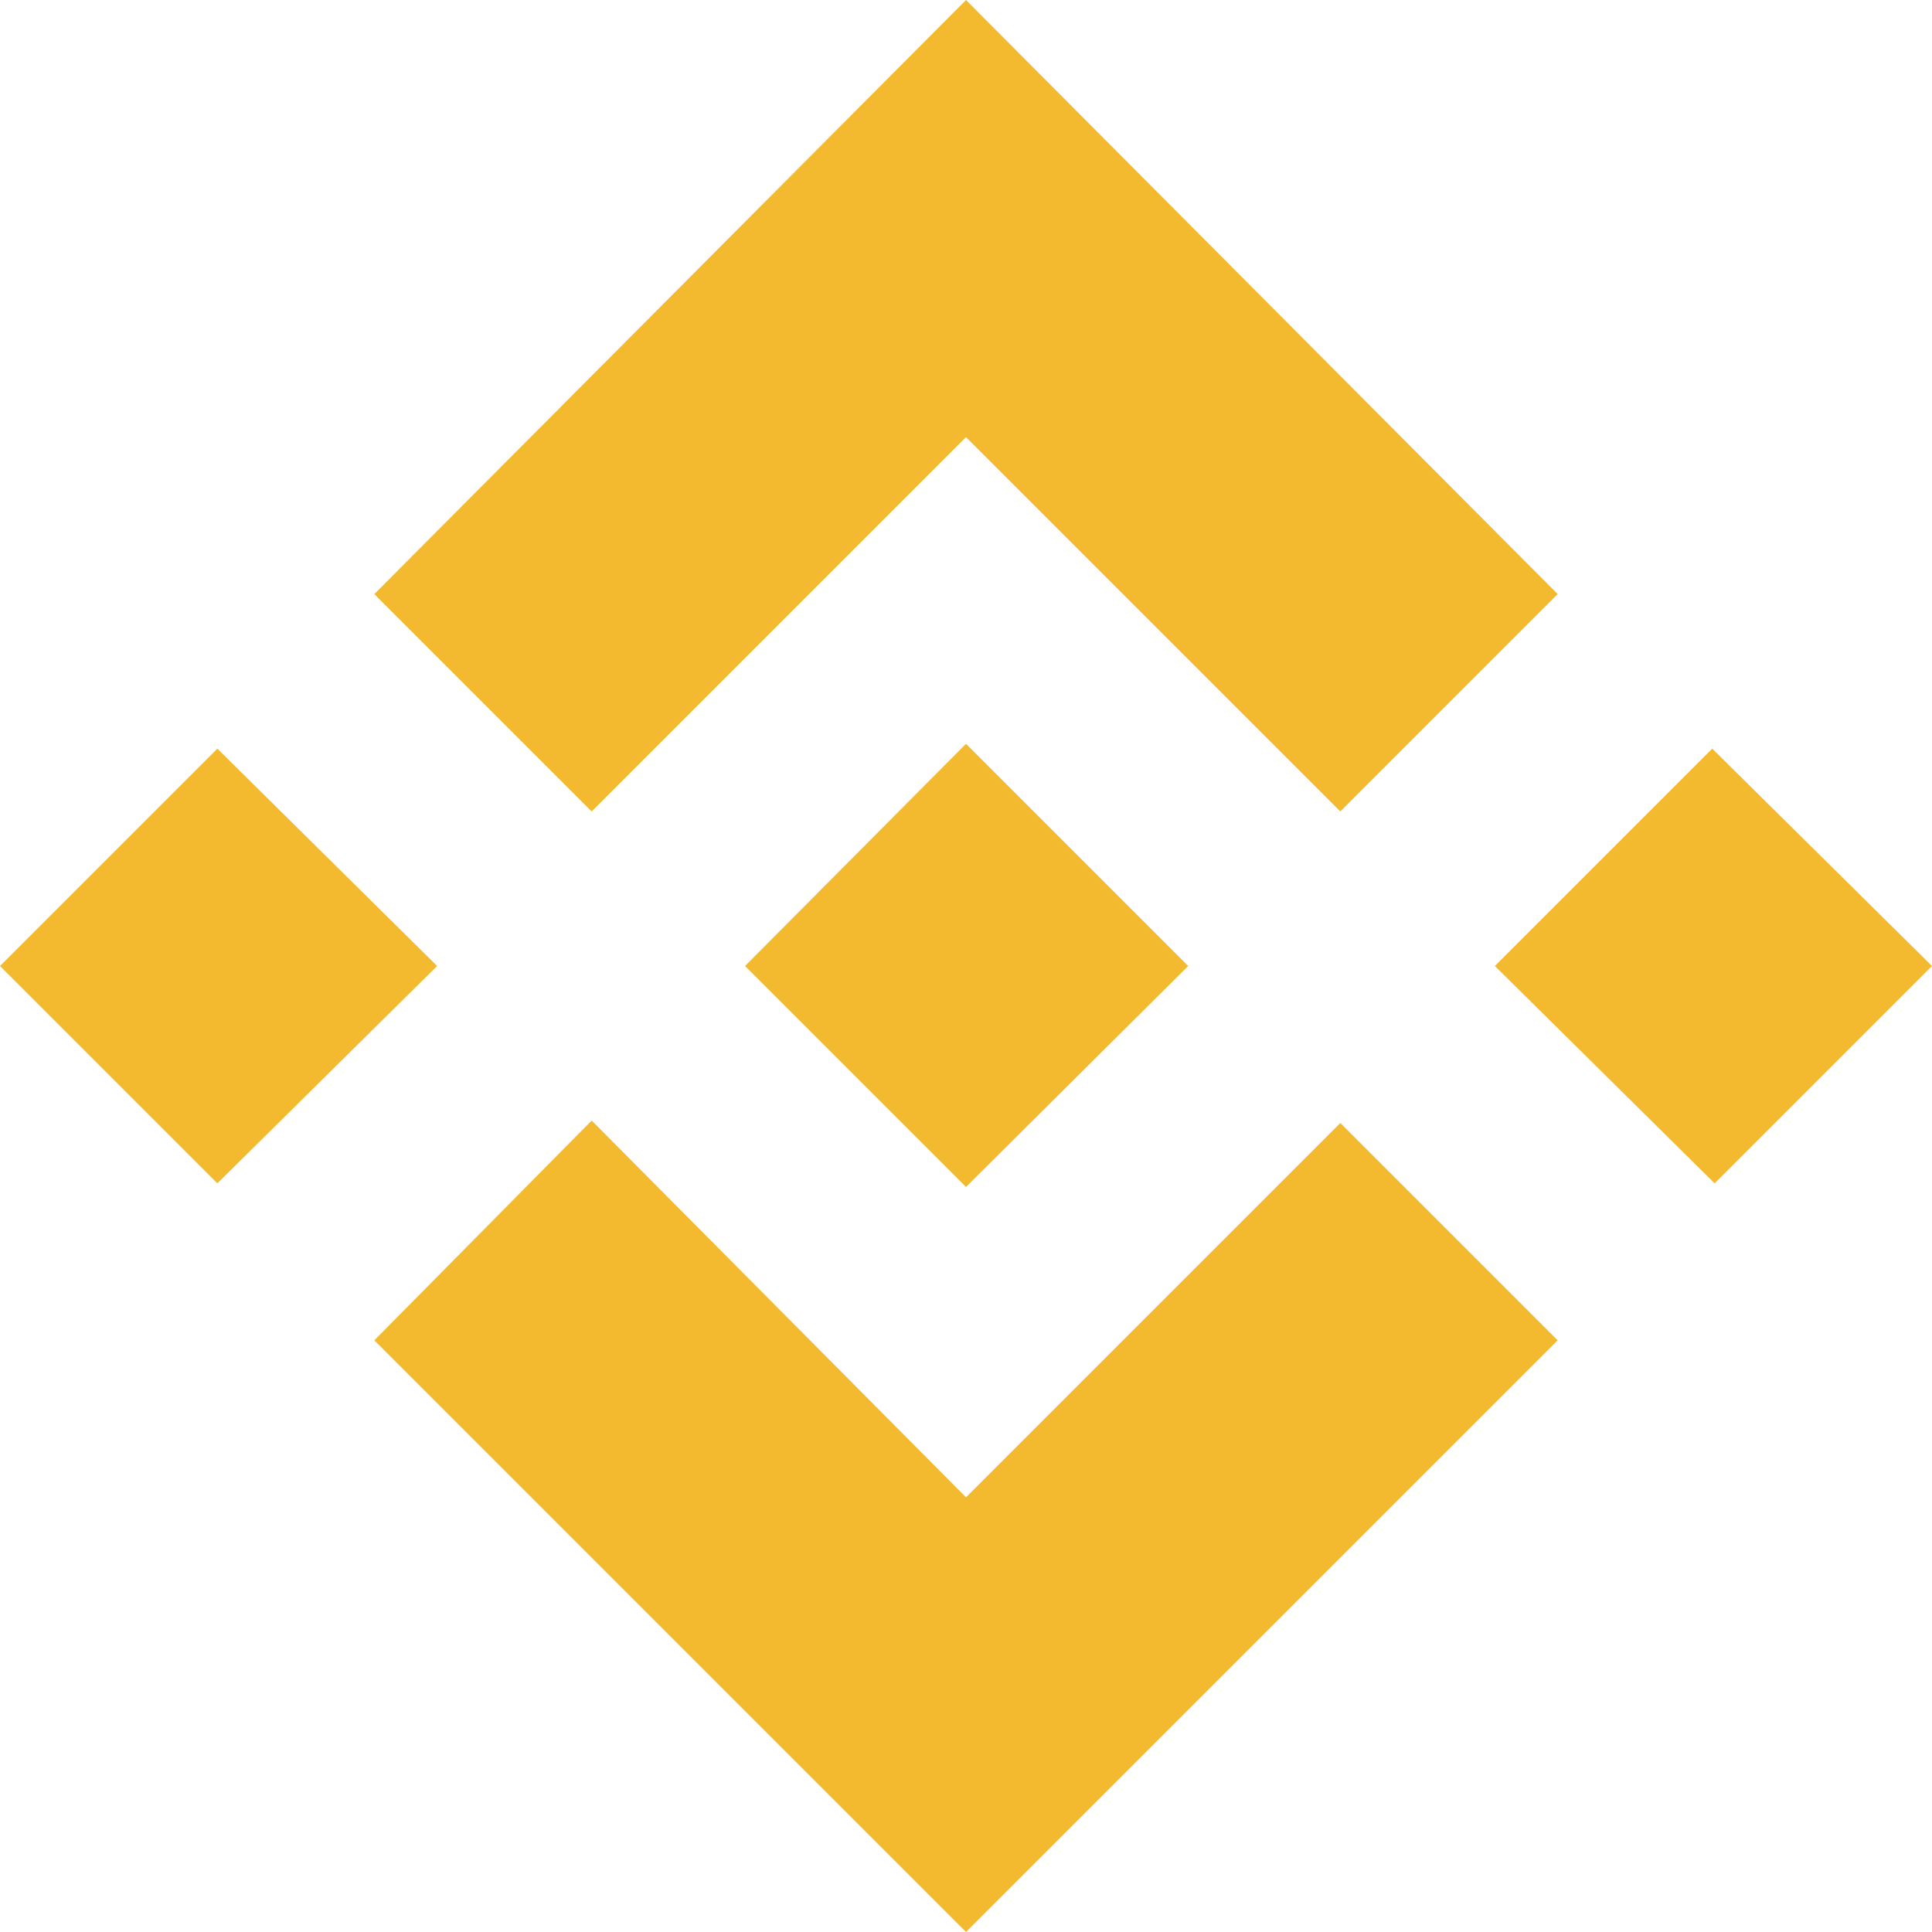
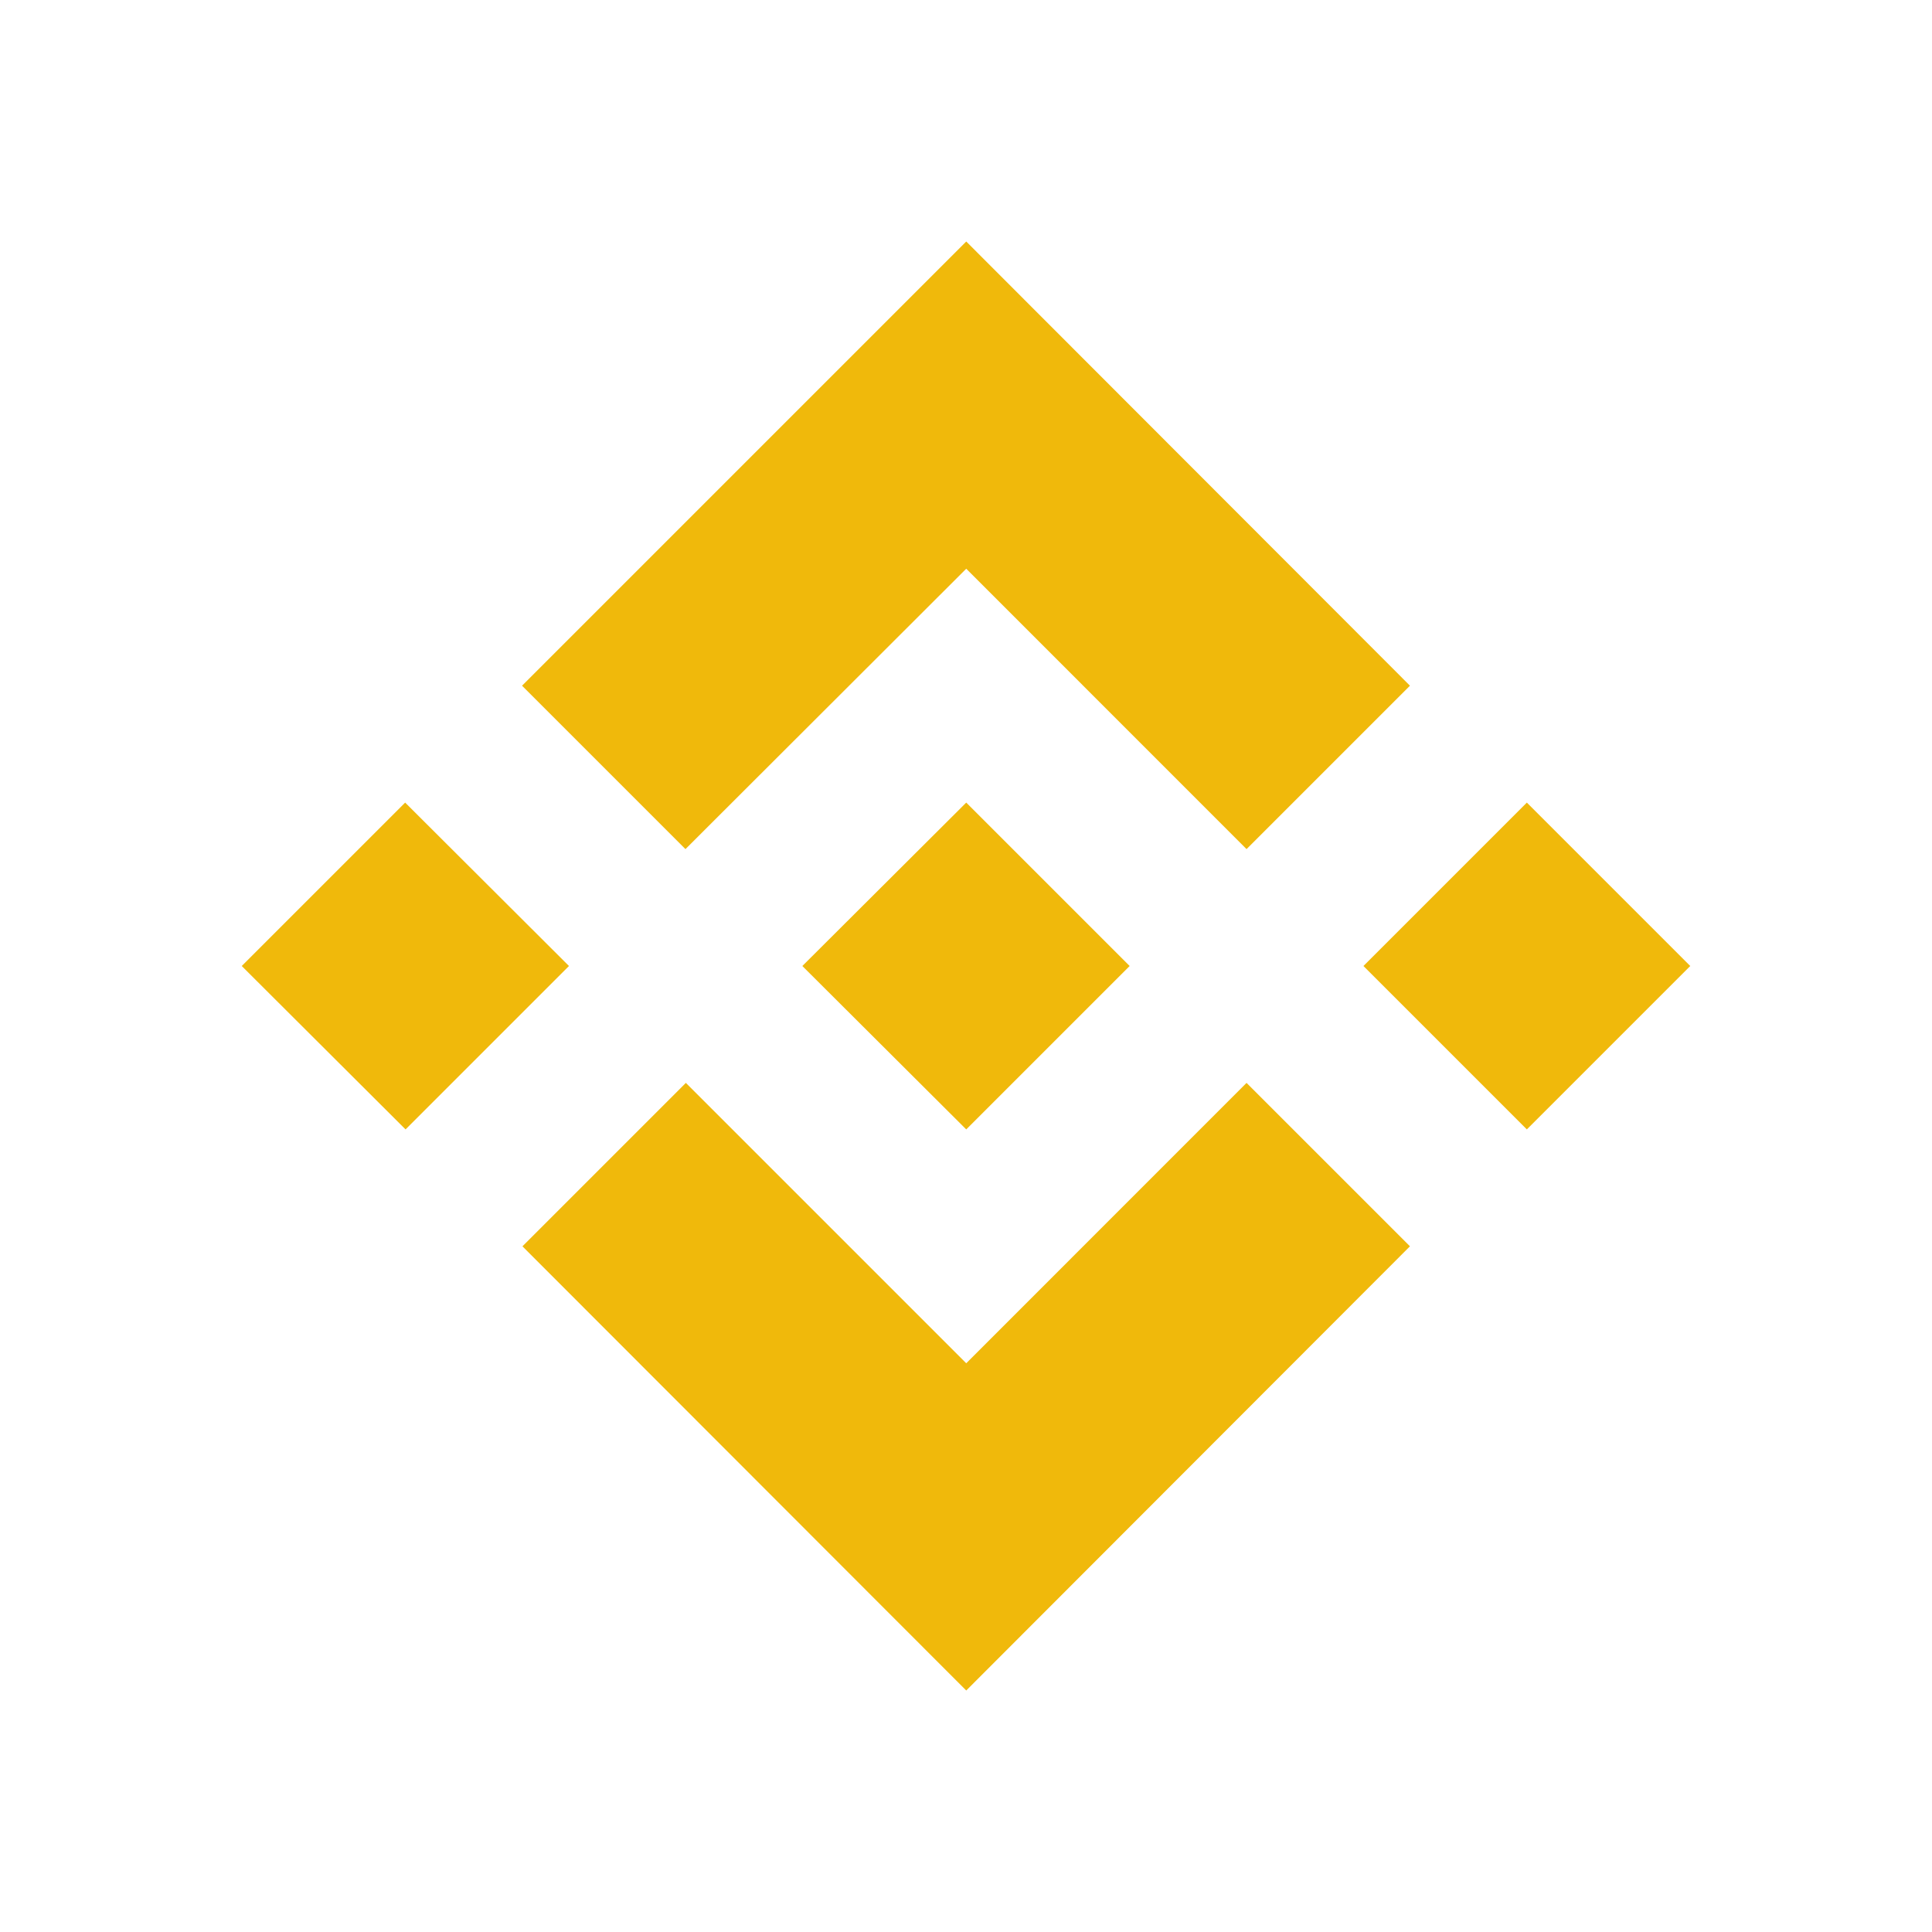
- <svg xmlns="http://www.w3.org/2000/svg" viewBox="0 0 16 16" fill="#f3ba2f">
-   <path d="M4.9 6.72L8 3.62l3.1 3.1 1.8-1.8L8 0 3.1 4.92zM0 8l1.8-1.8L3.62 8 1.8 9.8zm4.9 1.28L8 12.4l3.1-3.1 1.8 1.8L8 16l-4.9-4.9zM12.38 8l1.8-1.8L16 8l-1.8 1.8zM9.84 8L8 6.16 6.17 8 8 9.83 9.84 8z" />
+ <svg xmlns="http://www.w3.org/2000/svg" width="24" height="24" fill="none" viewBox="0 0 24 24">
+   <path fill="#F0B90B" d="m7.068 12-2.03 2.03L3.003 12l2.03-2.03zm4.935-4.935 3.482 3.483 2.03-2.03L12.003 3 6.485 8.518l2.03 2.03zm6.964 2.905L16.937 12l2.03 2.03 2.03-2.03zm-6.964 6.965L8.52 13.452l-2.03 2.03L12.003 21l5.512-5.518-2.03-2.03zm0-2.905 2.03-2.03-2.03-2.03L9.967 12z" />
</svg>
